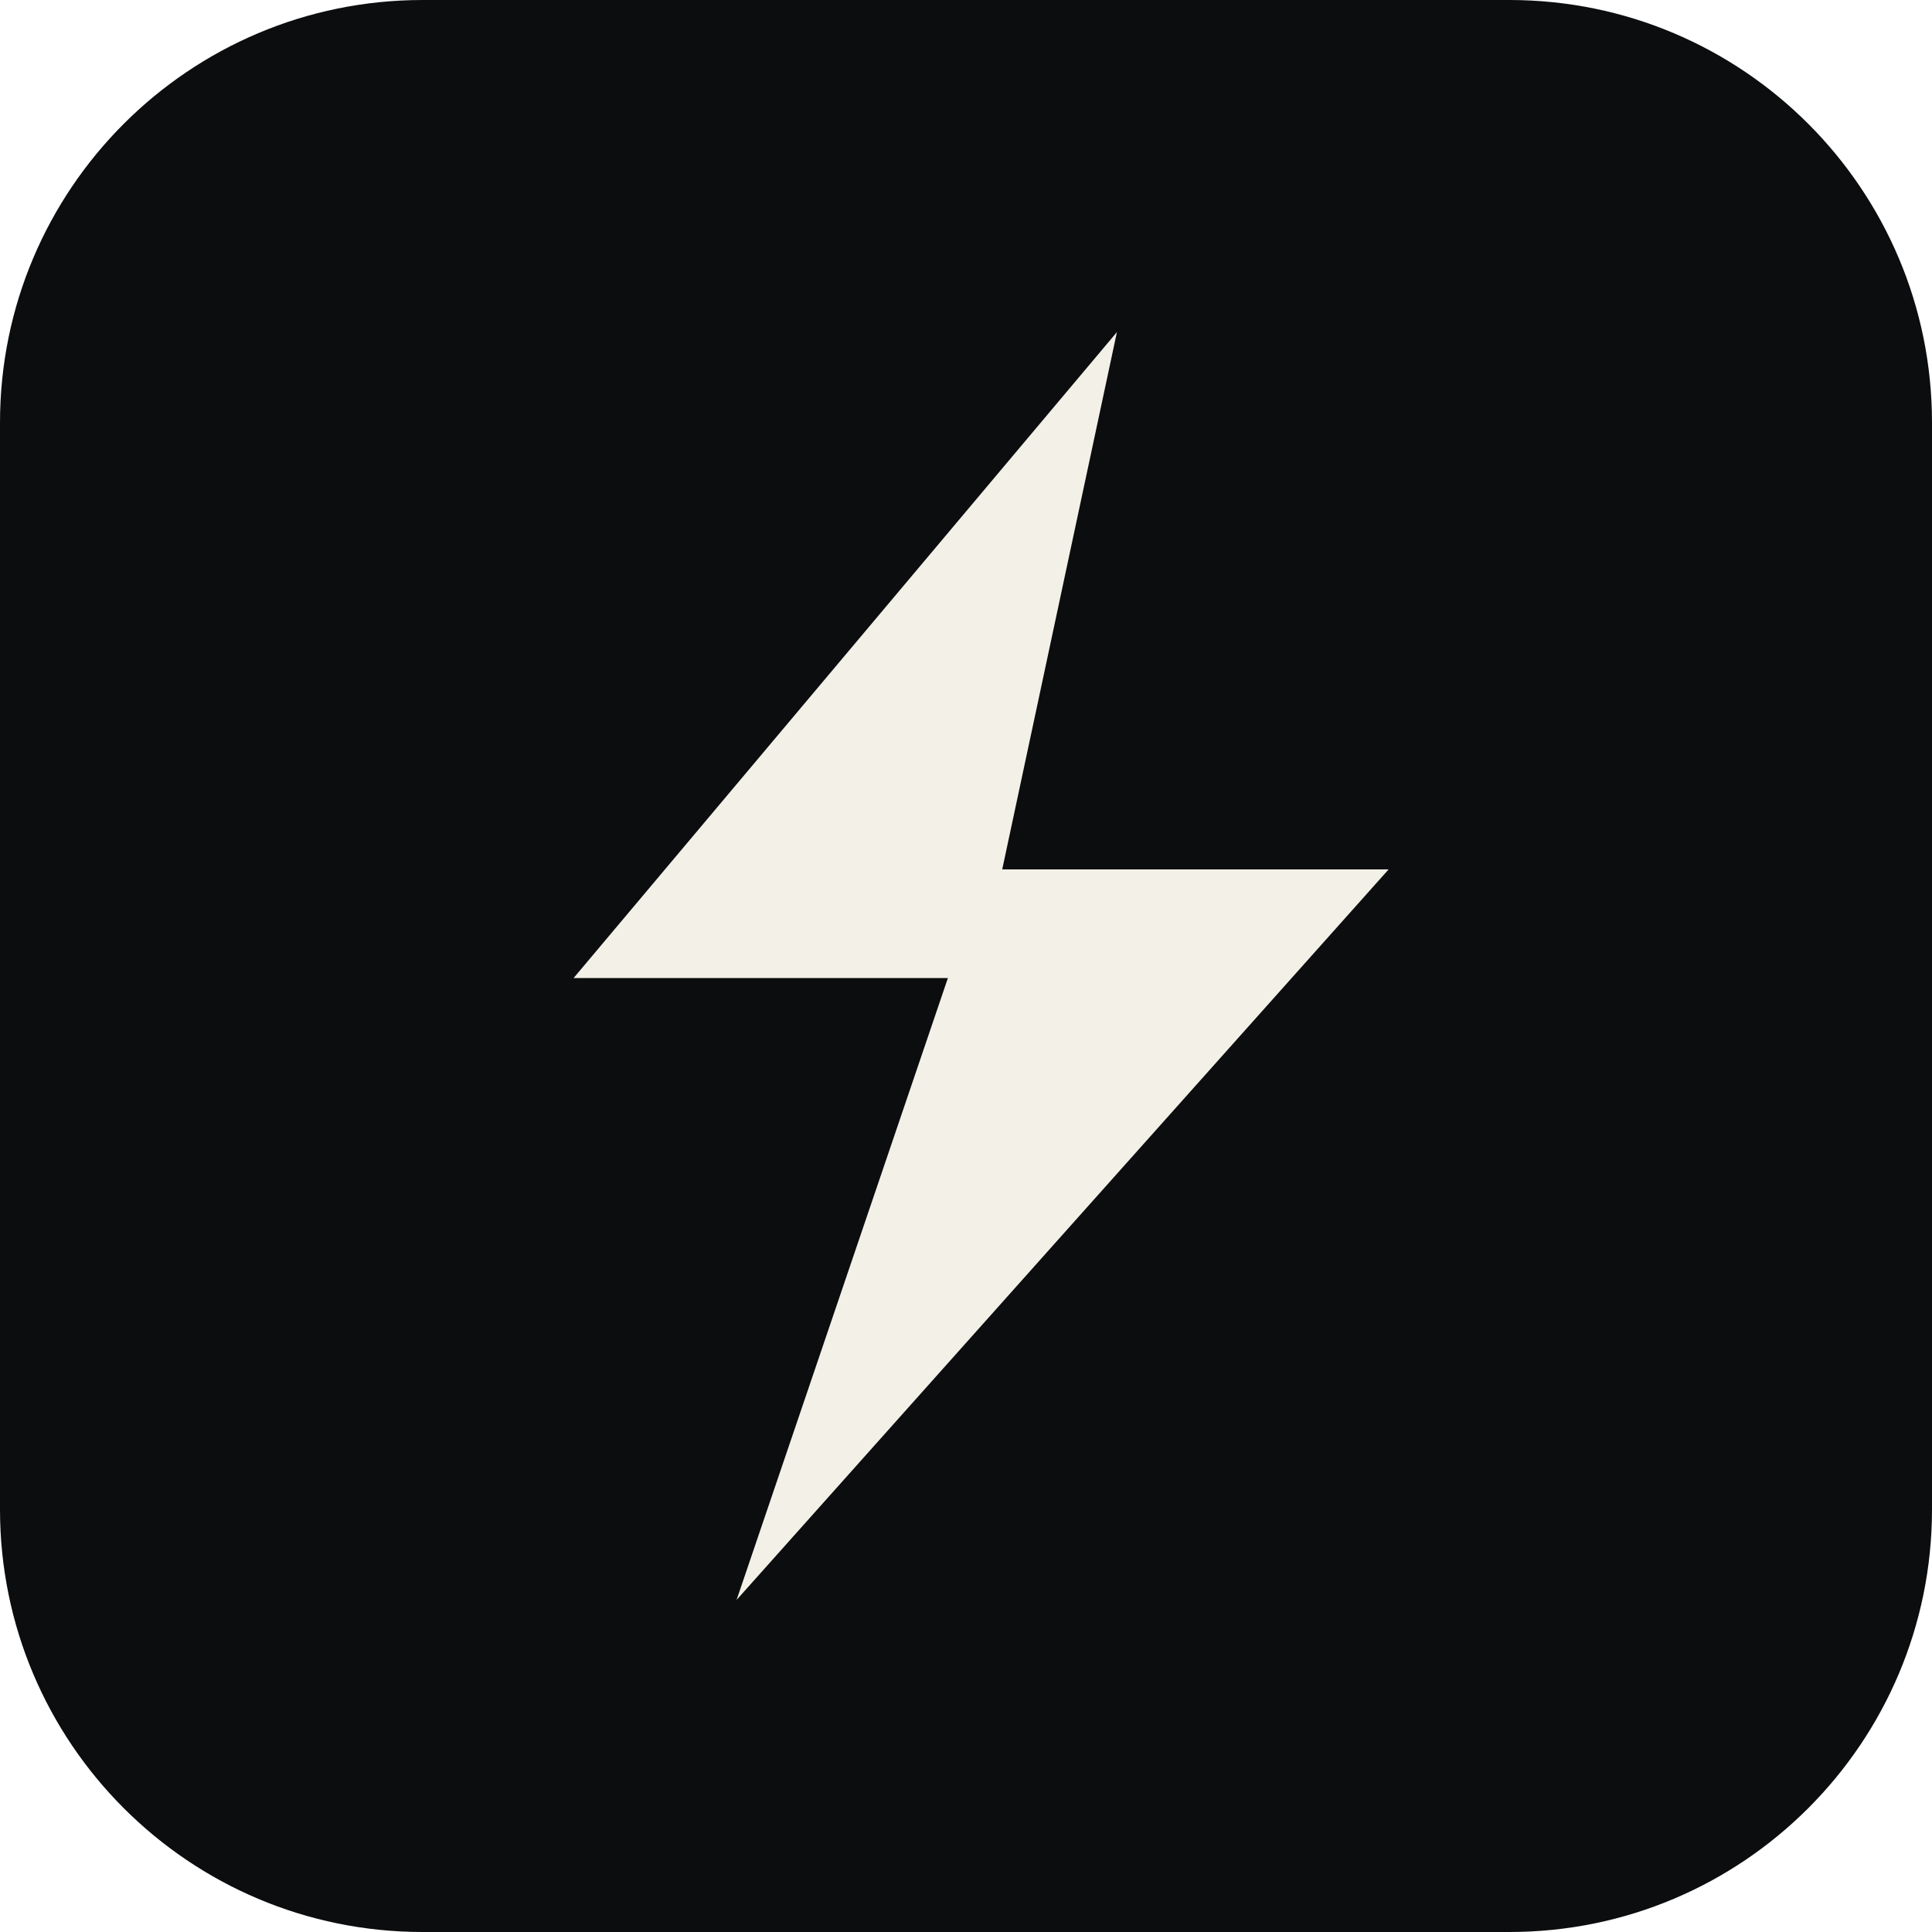
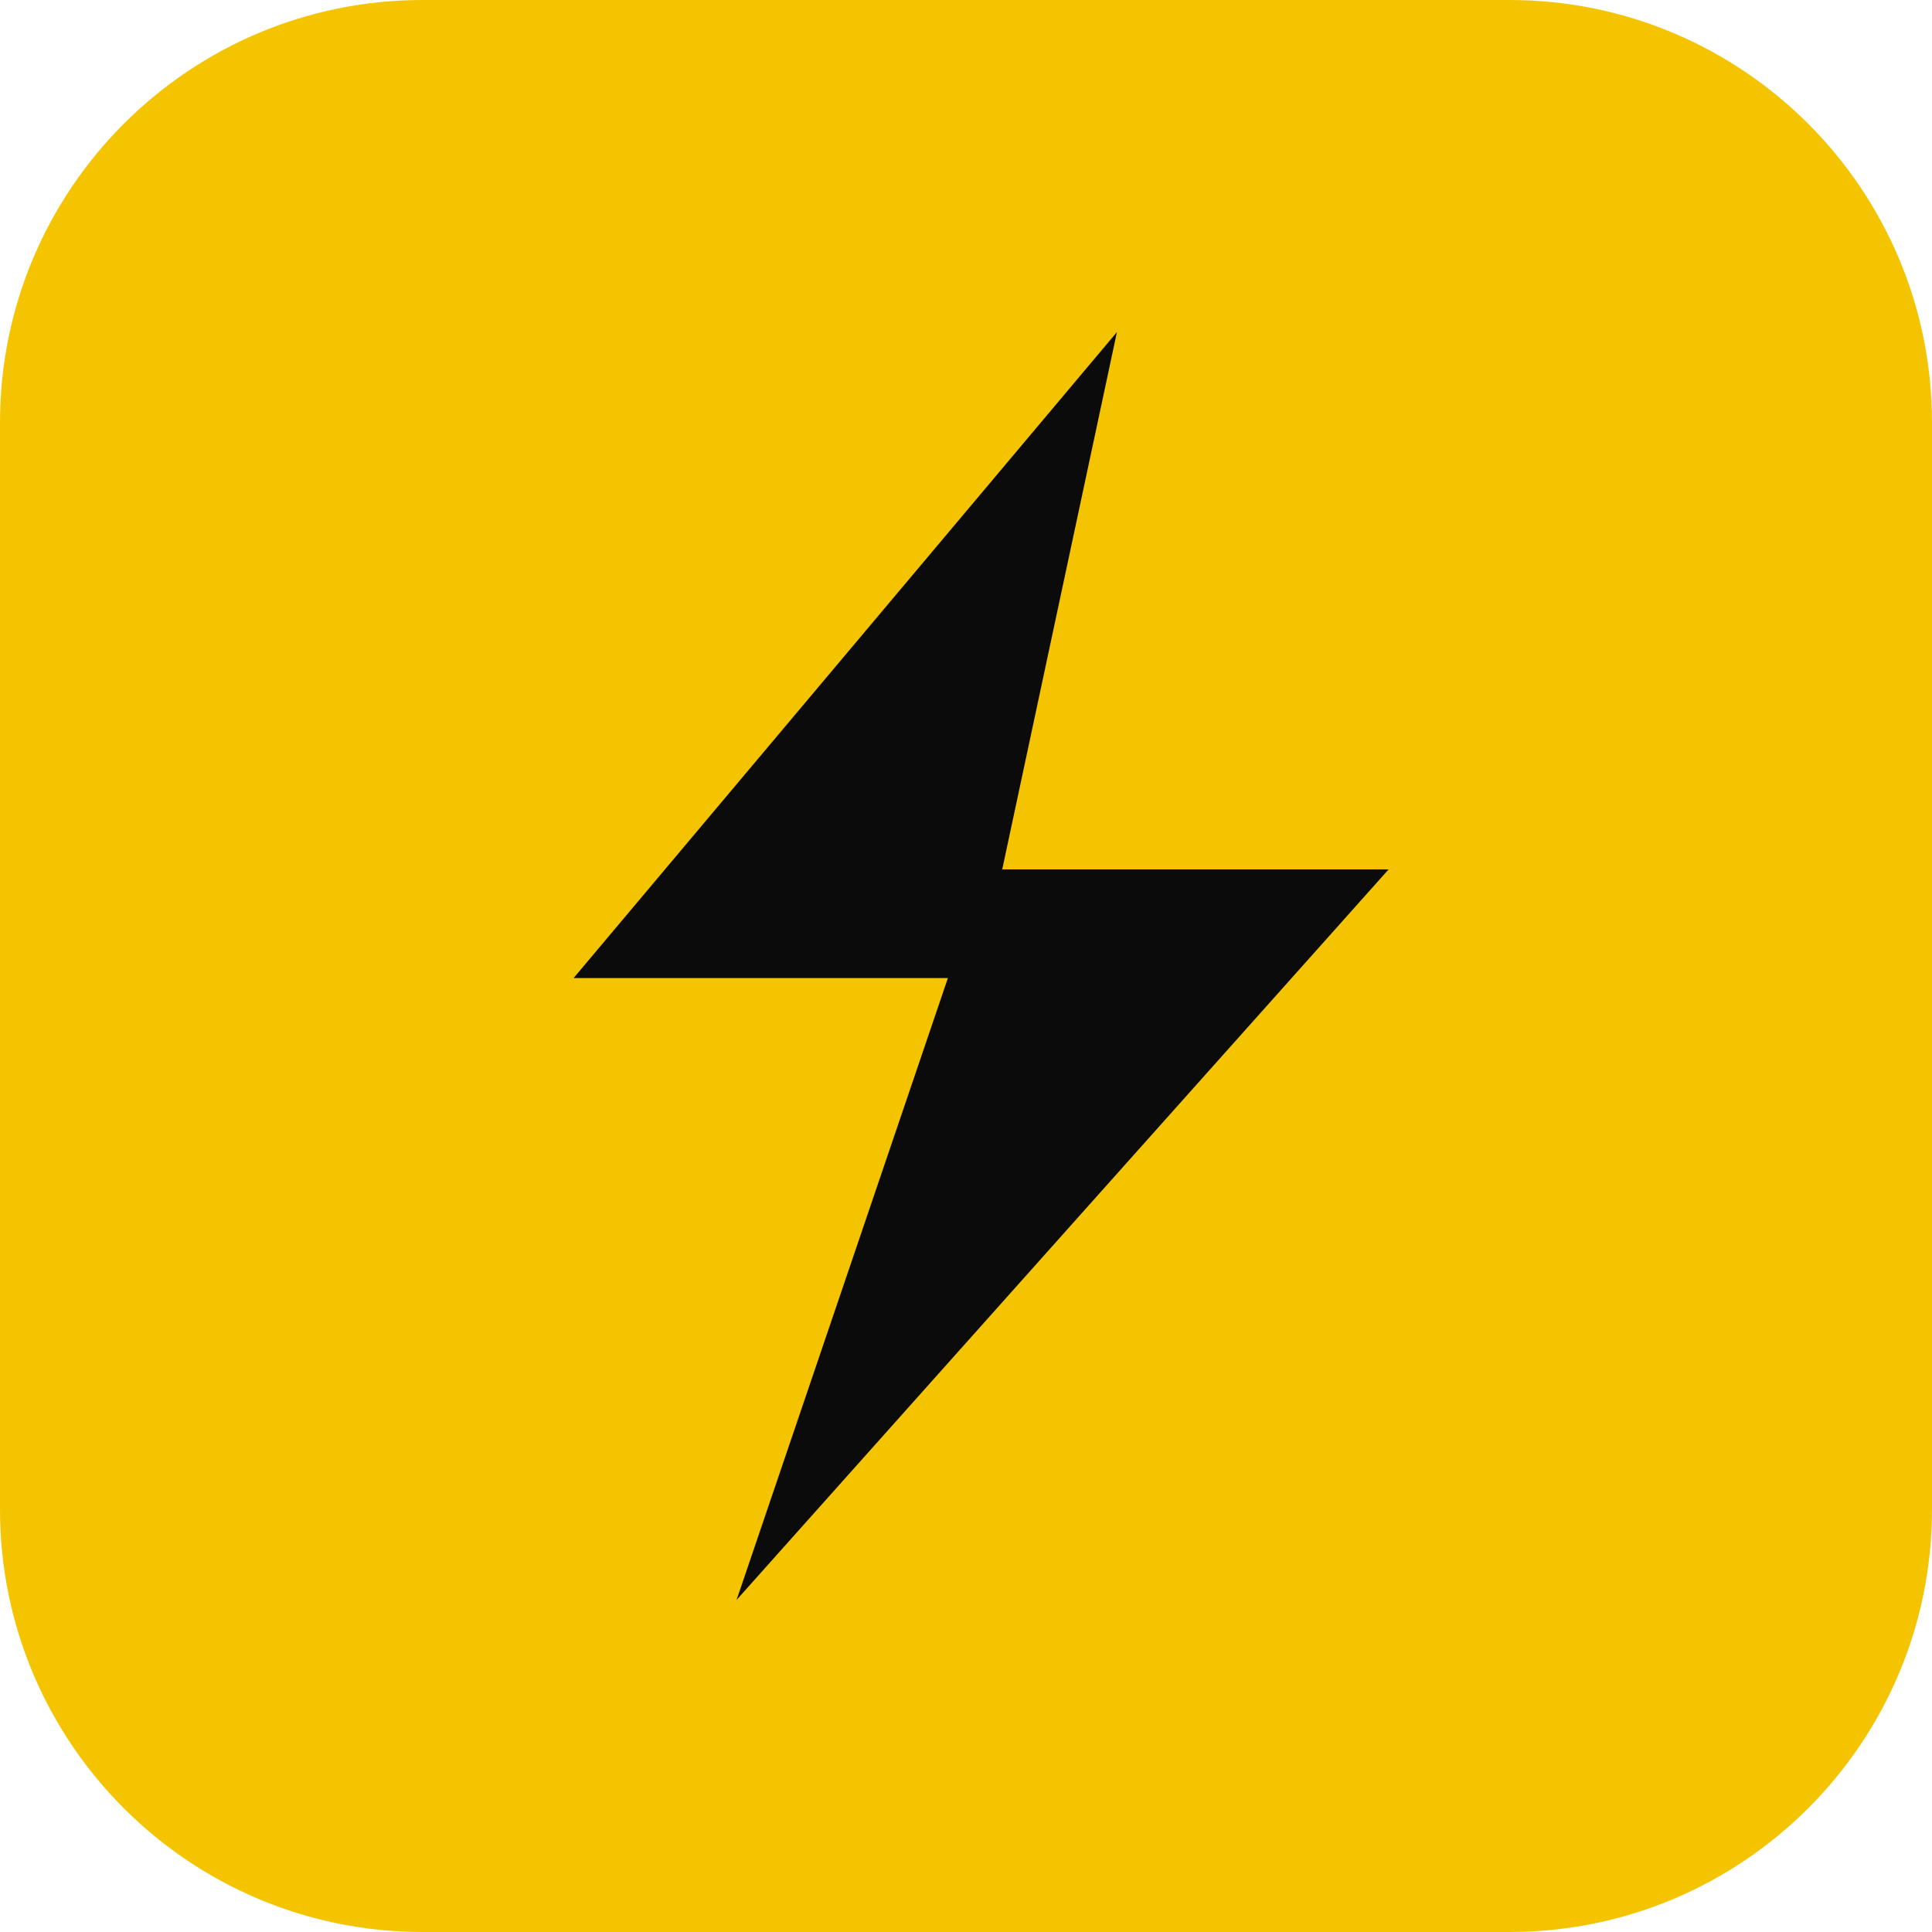
<svg xmlns="http://www.w3.org/2000/svg" viewBox="0 0 32 32">
-   <rect width="32" height="32" rx="7" fill="#0c0d0f" />
-   <path fill="#f3f0e8" d="M18.5 5.5 9.5 16.2h6.2L12.2 26.5 23 14.4h-6.4z" />
+   <rect width="32" height="32" rx="7" fill="#f5c400" />
+   <path fill="#0b0b0b" d="M18.5 5.5 9.5 16.2h6.2L12.2 26.5 23 14.4h-6.4z" />
</svg>
